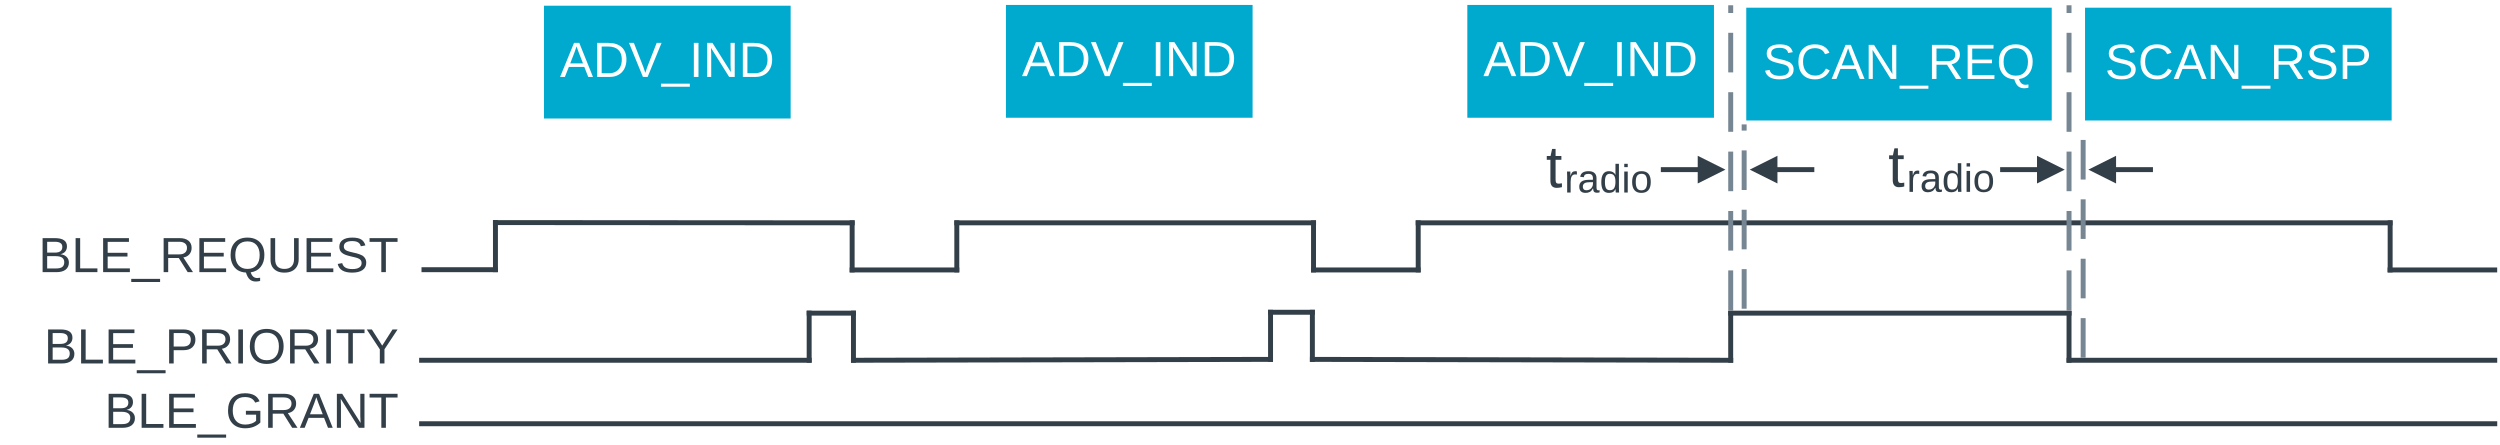
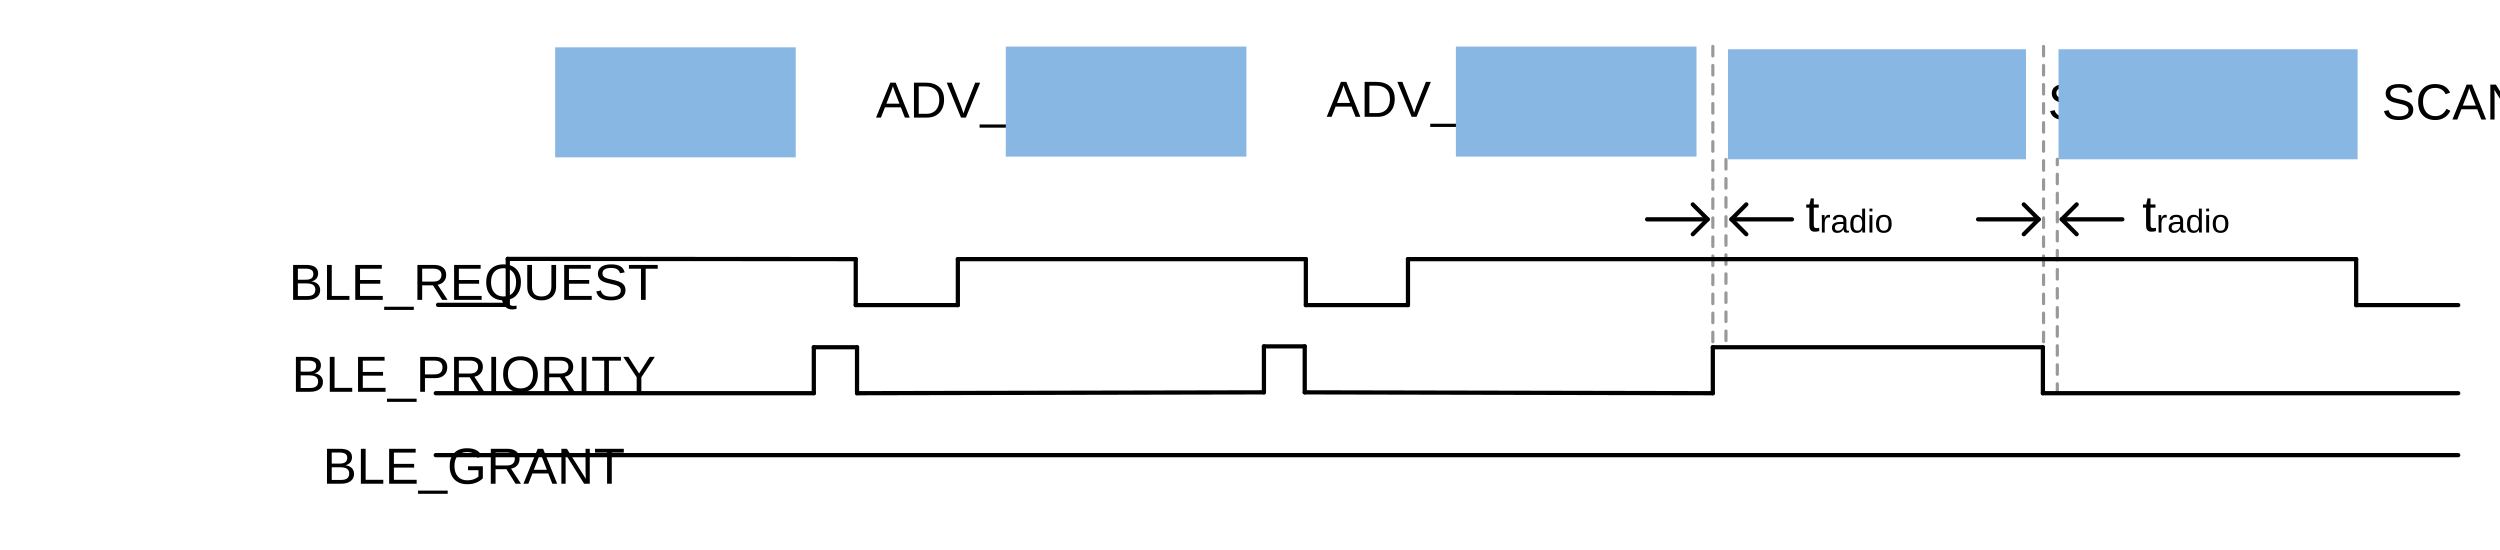
- <svg xmlns="http://www.w3.org/2000/svg" xmlns:xlink="http://www.w3.org/1999/xlink" width="7.014in" height="1.246in" viewBox="0 0 504.983 89.729" xml:space="preserve" color-interpolation-filters="sRGB" class="st15">
+ <svg xmlns="http://www.w3.org/2000/svg" xmlns:ns1="http://schemas.microsoft.com/visio/2003/SVGExtensions/" xmlns:xlink="http://www.w3.org/1999/xlink" width="8.2in" height="1.802in" viewBox="0 0 590.398 129.748" xml:space="preserve" color-interpolation-filters="sRGB" class="st12">
+   <ns1:documentProperties ns1:langID="1044" ns1:metric="true" ns1:viewMarkup="false">
+     <ns1:userDefs>
+       <ns1:ud ns1:nameU="msvNoAutoConnect" ns1:val="VT0(1):26" />
+       <ns1:ud ns1:nameU="msvConvertTheme" />
+     </ns1:userDefs>
+   </ns1:documentProperties>
  <style type="text/css">
	
- 		.st1 {fill:none;stroke:none;stroke-linecap:butt;stroke-width:1}
- 		.st2 {fill:#333f48;font-family:Arial;font-size:0.833em}
- 		.st3 {fill:#000000}
- 		.st4 {stroke:#333f48;stroke-width:1}
- 		.st5 {fill:#00a9ce;stroke:none;stroke-width:1}
- 		.st6 {fill:#feffff;font-family:Arial;font-size:0.833em}
- 		.st7 {stroke:#768692;stroke-dasharray:7,5;stroke-width:1}
- 		.st8 {fill:none}
- 		.st9 {marker-start:url(#mrkr4-123);stroke:#333f48;stroke-width:1}
- 		.st10 {fill:#333f48;fill-opacity:1;stroke:#333f48;stroke-opacity:1;stroke-width:0.357}
- 		.st11 {marker-end:url(#mrkr4-129);stroke:#333f48;stroke-width:1}
- 		.st12 {fill:none;stroke:none;stroke-width:1}
- 		.st13 {fill:#333f48;font-family:Arial;font-size:1em}
- 		.st14 {fill:#333f48;font-family:Arial;font-size:0.667em}
- 		.st15 {fill:none;fill-rule:evenodd;font-size:12px;overflow:visible;stroke-linecap:square;stroke-miterlimit:3}
+ 		.st1 {fill:none;stroke:none;stroke-width:0.25}
+ 		.st2 {fill:#000000;font-family:Arial;font-size:1em}
+ 		.st3 {stroke:#000000;stroke-linecap:round;stroke-linejoin:round;stroke-width:1}
+ 		.st4 {fill:#88b7e4;stroke:none;stroke-linecap:round;stroke-linejoin:round;stroke-width:0.5}
+ 		.st5 {fill:none}
+ 		.st6 {stroke:#000000;stroke-dasharray:2.25,2.25;stroke-linecap:round;stroke-linejoin:round;stroke-opacity:0.4;stroke-width:0.75}
+ 		.st7 {fill:none;stroke:none;stroke-linecap:round;stroke-linejoin:round;stroke-width:0.75}
+ 		.st8 {baseline-shift:-32.494%;font-size:0.65em}
+ 		.st9 {marker-start:url(#mrkr1-132);stroke:#000000;stroke-linecap:round;stroke-linejoin:round;stroke-width:1}
+ 		.st10 {fill:#000000;fill-opacity:1;stroke:#000000;stroke-opacity:1;stroke-width:0.284}
+ 		.st11 {marker-end:url(#mrkr1-138);stroke:#000000;stroke-linecap:round;stroke-linejoin:round;stroke-width:1}
+ 		.st12 {fill:none;fill-rule:evenodd;font-size:12px;overflow:visible;stroke-linecap:square;stroke-miterlimit:3}
	
	</style>
  <defs id="Markers">
-     <g id="lend4">
-       <path d="M 2 1 L 0 0 L 2 -1 L 2 1 " style="stroke:none" />
-     </g>
-     <marker id="mrkr4-123" class="st10" refX="5.24" orient="auto" markerUnits="strokeWidth" overflow="visible">
-       <use xlink:href="#lend4" transform="scale(2.8) " />
+     <g id="lend1">
+       <path d="M 1 -1 L 0 0 L 1 1 " style="stroke-linecap:round;stroke-linejoin:round;fill:none" />
+     </g>
+     <marker id="mrkr1-132" class="st10" ns1:arrowType="1" ns1:arrowSize="2" orient="auto" markerUnits="strokeWidth" overflow="visible">
+       <use xlink:href="#lend1" transform="scale(3.520009) " />
    </marker>
-     <marker id="mrkr4-129" class="st10" refX="-5.6" orient="auto" markerUnits="strokeWidth" overflow="visible">
-       <use xlink:href="#lend4" transform="scale(-2.8,-2.8) " />
+     <marker id="mrkr1-138" class="st10" ns1:arrowType="1" ns1:arrowSize="2" orient="auto" markerUnits="strokeWidth" overflow="visible">
+       <use xlink:href="#lend1" transform="scale(-3.520009,-3.520009) " />
    </marker>
  </defs>
-   <g>
-     <g id="shape714-1" transform="translate(1,-32.4488)">
-       <rect x="0" y="79.152" width="83.517" height="10.578" class="st1" />
-       <text x="6.72" y="87.44" class="st2">BLE_REQUEST</text>
-     </g>
-     <g id="shape715-4" transform="translate(1,-14.0007)">
-       <rect x="0" y="79.152" width="83.517" height="10.578" class="st1" />
-       <text x="7.83" y="87.44" class="st2">BLE_PRIORITY</text>
-     </g>
-     <g id="shape716-7" transform="translate(1,-1)">
-       <rect x="0" y="79.152" width="83.517" height="10.578" class="st1" />
-       <text x="20.06" y="87.44" class="st2">BLE_GRANT</text>
-     </g>
-     <g id="shape717-10" transform="translate(482.835,-35.1888)">
-       <path d="M0 89.73 L21.14 89.73 L0 89.73 Z" class="st3" />
-       <path d="M0 89.73 L21.14 89.73" class="st4" />
-     </g>
-     <g id="shape718-13" transform="translate(85.1244,-16.9416)">
-       <path d="M0 89.73 L78.3 89.73 L0 89.73 Z" class="st3" />
-       <path d="M0 89.73 L78.3 89.73" class="st4" />
-     </g>
-     <g id="shape719-16" transform="translate(85.1244,-4.1164)">
-       <path d="M0 89.73 L418.86 89.73 L0 89.73 Z" class="st3" />
-       <path d="M0 89.73 L418.86 89.73" class="st4" />
-     </g>
-     <g id="shape720-19" transform="translate(100.101,-44.759) rotate(0.0400842)">
-       <path d="M0 89.73 L72.08 89.73 L0 89.73 Z" class="st3" />
-       <path d="M0 89.73 L72.08 89.73" class="st4" />
-     </g>
-     <g id="shape721-22" transform="translate(349.613,-26.4615)">
-       <path d="M0 89.73 L68.36 89.73 L0 89.73 Z" class="st3" />
-       <path d="M0 89.73 L68.36 89.73" class="st4" />
-     </g>
-     <g id="shape722-25" transform="translate(196.746,54.5387) rotate(-90)">
-       <path d="M0 89.73 L9.52 89.73 L0 89.73 Z" class="st3" />
-       <path d="M0 89.73 L9.52 89.73" class="st4" />
-     </g>
-     <g id="shape723-28" transform="translate(572.579,45.0188) rotate(90)">
-       <path d="M0 89.73 L9.52 89.73 L0 89.73 Z" class="st3" />
-       <path d="M0 89.73 L9.52 89.73" class="st4" />
-     </g>
-     <g id="shape724-31" transform="translate(439.341,63.2661) rotate(90)">
-       <path d="M0 89.73 L9.52 89.73 L0 89.73 Z" class="st3" />
-       <path d="M0 89.73 L9.52 89.73" class="st4" />
-     </g>
-     <g id="shape725-34" transform="translate(507.7,63.2661) rotate(90)">
-       <path d="M0 89.73 L9.52 89.73 L0 89.73 Z" class="st3" />
-       <path d="M0 89.73 L9.52 89.73" class="st4" />
-     </g>
-     <g id="shape726-37" transform="translate(417.973,-16.9416)">
-       <path d="M0 89.73 L86.01 89.73 L0 89.73 Z" class="st3" />
-       <path d="M0 89.73 L86.01 89.73" class="st4" />
-     </g>
-     <g id="shape727-40" transform="translate(261.838,45.0188) rotate(90)">
-       <path d="M0 89.73 L9.52 89.73 L0 89.73 Z" class="st3" />
-       <path d="M0 89.73 L9.52 89.73" class="st4" />
-     </g>
-     <g id="shape728-43" transform="translate(282.984,45.0188) rotate(90)">
-       <path d="M0 89.73 L9.52 89.73 L0 89.73 Z" class="st3" />
-       <path d="M0 89.73 L9.52 89.73" class="st4" />
-     </g>
-     <g id="shape729-46" transform="translate(355.055,45.0188) rotate(90)">
-       <path d="M0 89.73 L9.52 89.73 L0 89.73 Z" class="st3" />
-       <path d="M0 89.73 L9.52 89.73" class="st4" />
-     </g>
-     <g id="shape730-49" transform="translate(172.11,-35.1888)">
-       <path d="M0 89.73 L21.14 89.73 L0 89.73 Z" class="st3" />
-       <path d="M0 89.73 L21.14 89.73" class="st4" />
-     </g>
-     <g id="shape731-52" transform="translate(193.256,-44.7087)">
-       <path d="M0 89.73 L72.08 89.73 L0 89.73 Z" class="st3" />
-       <path d="M0 89.73 L72.08 89.73" class="st4" />
-     </g>
-     <g id="shape732-55" transform="translate(265.327,-35.1888)">
-       <path d="M0 89.73 L21.14 89.73 L0 89.73 Z" class="st3" />
-       <path d="M0 89.73 L21.14 89.73" class="st4" />
-     </g>
-     <g id="shape733-58" transform="translate(286.474,-44.7087)">
-       <path d="M0 89.73 L196.36 89.73 L0 89.73 Z" class="st3" />
-       <path d="M0 89.73 L196.36 89.73" class="st4" />
-     </g>
-     <g id="shape734-61" transform="translate(10.3114,54.4882) rotate(-90)">
-       <path d="M0 89.73 L9.52 89.73 L0 89.73 Z" class="st3" />
-       <path d="M0 89.73 L9.52 89.73" class="st4" />
-     </g>
-     <g id="shape735-64" transform="translate(85.6014,-35.2392)">
-       <path d="M0 89.73 L14.43 89.73 L0 89.73 Z" class="st3" />
-       <path d="M0 89.73 L14.43 89.73" class="st4" />
-     </g>
-     <g id="shape737-67" transform="translate(109.85,-65.7856)">
-       <rect x="0" y="66.94" width="49.832" height="22.789" class="st5" />
-       <text x="3.24" y="81.33" class="st6">ADV_IND</text>
-     </g>
-     <g id="shape739-70" transform="translate(203.182,-65.9401)">
-       <rect x="0" y="66.94" width="49.832" height="22.789" class="st5" />
-       <text x="3.24" y="81.33" class="st6">ADV_IND</text>
-     </g>
-     <g id="shape741-73" transform="translate(296.4,-65.9401)">
-       <rect x="0" y="66.94" width="49.832" height="22.789" class="st5" />
-       <text x="3.24" y="81.33" class="st6">ADV_IND</text>
-     </g>
-     <g id="shape743-76" transform="translate(352.757,-65.3836)">
-       <rect x="0" y="66.94" width="61.718" height="22.789" class="st5" />
-       <text x="3.35" y="81.33" class="st6">SCAN_REQ</text>
-     </g>
-     <g id="shape745-79" transform="translate(421.204,-65.3836)">
-       <rect x="0" y="66.94" width="61.948" height="22.789" class="st5" />
-       <text x="4.02" y="81.33" class="st6">SCAN_RSP</text>
-     </g>
-     <g id="shape746-82" transform="translate(253.154,63.2661) rotate(90)">
-       <path d="M0 89.73 L9.52 89.73 L0 89.73 Z" class="st3" />
-       <path d="M0 89.73 L9.52 89.73" class="st4" />
-     </g>
-     <g id="shape747-85" transform="translate(262.103,63.2661) rotate(90)">
-       <path d="M0 89.73 L9.52 89.73 L0 89.73 Z" class="st3" />
-       <path d="M0 89.73 L9.52 89.73" class="st4" />
-     </g>
-     <g id="shape748-88" transform="translate(346.372,63.0876) rotate(90)">
-       <path d="M0 89.73 L9.52 89.73 L0 89.73 Z" class="st3" />
-       <path d="M0 89.73 L9.52 89.73" class="st4" />
-     </g>
-     <g id="shape749-91" transform="translate(354.823,63.0876) rotate(90)">
-       <path d="M0 89.73 L9.52 89.73 L0 89.73 Z" class="st3" />
-       <path d="M0 89.73 L9.52 89.73" class="st4" />
-     </g>
-     <g id="shape750-94" transform="translate(163.427,-26.4615)">
-       <path d="M0 89.73 L8.94 89.73 L0 89.73 Z" class="st3" />
-       <path d="M0 89.73 L8.94 89.73" class="st4" />
-     </g>
-     <g id="shape751-97" transform="translate(256.644,-26.6398)">
-       <path d="M0 89.73 L8.45 89.73 L0 89.73 Z" class="st3" />
-       <path d="M0 89.73 L8.45 89.73" class="st4" />
-     </g>
-     <g id="shape752-100" transform="translate(265.285,-17.1198) rotate(0.120942)">
-       <path d="M0 89.73 L84.52 89.73 L0 89.73 Z" class="st3" />
-       <path d="M0 89.73 L84.52 89.73" class="st4" />
-     </g>
-     <g id="shape753-103" transform="translate(172.186,-16.9413) rotate(-0.121298)">
-       <path d="M0 89.73 L84.26 89.73 L0 89.73 Z" class="st3" />
-       <path d="M0 89.73 L84.26 89.73" class="st4" />
-     </g>
-     <g id="shape756-106" transform="translate(262.601,61.8817) rotate(-90)">
-       <path d="M0 89.73 L36.25 89.73 L0 89.73 Z" class="st3" />
-       <path d="M0 89.73 L36.25 89.73" class="st7" />
-     </g>
-     <g id="shape759-109" transform="translate(259.884,62.1303) rotate(-90)">
-       <path d="M0 89.73 L60.57 89.73 L0 89.73 Z" class="st3" />
-       <path d="M0 89.73 L60.57 89.73" class="st7" />
-     </g>
-     <g id="shape763-112" transform="translate(331.091,71.7748) rotate(-90)">
-       <path d="M0 89.73 L47.43 89.73 L0 89.73 Z" class="st8" />
-       <path d="M0 89.73 L47.43 89.73" class="st7" />
-     </g>
-     <g id="shape766-115" transform="translate(328.241,62.1303) rotate(-90)">
-       <path d="M0 89.73 L60.57 89.73 L0 89.73 Z" class="st8" />
-       <path d="M0 89.73 L60.57 89.73" class="st7" />
-     </g>
-     <g id="shape767-118" transform="translate(353.457,-55.4578)">
-       <path d="M5.24 89.73 L5.6 89.73 L12.55 89.73" class="st9" />
-     </g>
-     <g id="shape768-124" transform="translate(335.999,-55.4578)">
-       <path d="M0 89.73 L6.95 89.73" class="st11" />
-     </g>
-     <g id="shape769-130" transform="translate(421.875,-55.4578)">
-       <path d="M5.24 89.73 L5.6 89.73 L12.55 89.73" class="st9" />
-     </g>
-     <g id="shape770-135" transform="translate(404.549,-55.4578)">
-       <path d="M0 89.73 L6.95 89.73" class="st11" />
-     </g>
-     <g id="group776-140" transform="translate(307.654,-50.5654)">
-       <g id="shape772-141" transform="translate(3.19744E-14,-0.272734)">
-         <rect x="0" y="80.479" width="12.549" height="9.251" class="st12" />
-         <text x="4.61" y="88.7" class="st13">t</text>
-       </g>
-       <g id="shape774-144" transform="translate(2.13576,-2.84217E-14)">
-         <rect x="0" y="81.991" width="30.234" height="7.739" class="st12" />
-         <text x="6.22" y="89.46" class="st14">radio</text>
-       </g>
-     </g>
-     <g id="group777-147" transform="translate(376.819,-50.6961)">
-       <g id="shape778-148" transform="translate(3.19744E-14,-0.272734)">
-         <rect x="0" y="80.479" width="12.549" height="9.251" class="st12" />
-         <text x="4.61" y="88.7" class="st13">t</text>
-       </g>
-       <g id="shape779-151" transform="translate(2.13576,-2.84217E-14)">
-         <rect x="0" y="81.991" width="30.234" height="7.739" class="st12" />
-         <text x="6.22" y="89.46" class="st14">radio</text>
-       </g>
+   <g ns1:mID="6" ns1:index="4" ns1:groupContext="foregroundPage">
+     <ns1:pageProperties ns1:drawingScale="0.0393701" ns1:pageScale="0.0393701" ns1:drawingUnits="24" ns1:shadowOffsetX="9" ns1:shadowOffsetY="-9" />
+     <ns1:layer ns1:name="Hairline" ns1:index="0" color="#000000" />
+     <g id="shape5-1" ns1:mID="5" ns1:groupContext="shape" transform="translate(3.73542,-56.5092)">
+       <ns1:textBlock ns1:margins="rect(4,4,4,4)" ns1:tabSpace="42.5197" />
+       <ns1:textRect cx="48.158" cy="123.717" width="96.32" height="12.062" />
+       <rect x="0" y="117.686" width="96.315" height="12.062" class="st1" />
+       <text x="4.48" y="127.32" class="st2" ns1:langID="1044">
+         <ns1:paragraph ns1:horizAlign="1" />
+         <ns1:tabList />BLE_REQUEST</text>
+     </g>
+     <g id="shape6-4" ns1:mID="6" ns1:groupContext="shape" transform="translate(3.73542,-34.7976)">
+       <ns1:textBlock ns1:margins="rect(4,4,4,4)" ns1:tabSpace="42.5197" />
+       <ns1:textRect cx="48.158" cy="123.717" width="96.32" height="12.062" />
+       <rect x="0" y="117.686" width="96.315" height="12.062" class="st1" />
+       <text x="5.14" y="127.32" class="st2" ns1:langID="1044">
+         <ns1:paragraph ns1:horizAlign="1" />
+         <ns1:tabList />BLE_PRIORITY</text>
+     </g>
+     <g id="shape7-7" ns1:mID="7" ns1:groupContext="shape" transform="translate(3.73542,-13.0859)">
+       <ns1:textBlock ns1:margins="rect(4,4,4,4)" ns1:tabSpace="42.5197" />
+       <ns1:textRect cx="48.158" cy="123.717" width="96.32" height="12.062" />
+       <rect x="0" y="117.686" width="96.315" height="12.062" class="st1" />
+       <text x="12.48" y="127.32" class="st2" ns1:langID="1044">
+         <ns1:paragraph ns1:horizAlign="1" />
+         <ns1:tabList />BLE_GRANT</text>
+     </g>
+     <g id="shape8-10" ns1:mID="8" ns1:groupContext="shape" transform="translate(556.422,-57.6963)">
+       <ns1:userDefs>
+         <ns1:ud ns1:nameU="msvThemeColors" ns1:val="VT0(254):26" />
+       </ns1:userDefs>
+       <path d="M0 129.75 L24.11 129.75" class="st3" />
+     </g>
+     <g id="shape9-13" ns1:mID="9" ns1:groupContext="shape" transform="translate(102.898,-36.8883)">
+       <ns1:userDefs>
+         <ns1:ud ns1:nameU="msvThemeColors" ns1:val="VT0(254):26" />
+       </ns1:userDefs>
+       <path d="M0 129.75 L89.29 129.75" class="st3" />
+     </g>
+     <g id="shape10-16" ns1:mID="10" ns1:groupContext="shape" transform="translate(102.898,-22.2633)">
+       <ns1:userDefs>
+         <ns1:ud ns1:nameU="msvThemeColors" ns1:val="VT0(254):26" />
+       </ns1:userDefs>
+       <path d="M0 129.75 L477.64 129.75" class="st3" />
+     </g>
+     <g id="shape11-19" ns1:mID="11" ns1:groupContext="shape" transform="translate(119.996,-68.6096) rotate(0.0400842)">
+       <ns1:userDefs>
+         <ns1:ud ns1:nameU="msvThemeColors" ns1:val="VT0(254):26" />
+       </ns1:userDefs>
+       <path d="M0 129.75 L82.19 129.75" class="st3" />
+     </g>
+     <g id="shape12-22" ns1:mID="12" ns1:groupContext="shape" transform="translate(404.504,-47.7442)">
+       <ns1:userDefs>
+         <ns1:ud ns1:nameU="msvThemeColors" ns1:val="VT0(254):26" />
+       </ns1:userDefs>
+       <path d="M0 129.75 L77.95 129.75" class="st3" />
+     </g>
+     <g id="shape16-25" ns1:mID="16" ns1:groupContext="shape" transform="translate(202.756,72.0515) rotate(-90)">
+       <ns1:userDefs>
+         <ns1:ud ns1:nameU="msvThemeColors" ns1:val="VT0(254):26" />
+       </ns1:userDefs>
+       <path d="M0 129.75 L10.86 129.75" class="st3" />
+     </g>
+     <g id="shape17-28" ns1:mID="17" ns1:groupContext="shape" transform="translate(686.189,61.1957) rotate(90)">
+       <ns1:userDefs>
+         <ns1:ud ns1:nameU="msvThemeColors" ns1:val="VT0(254):26" />
+       </ns1:userDefs>
+       <path d="M0 129.75 L10.86 129.75" class="st3" />
+     </g>
+     <g id="shape18-31" ns1:mID="18" ns1:groupContext="shape" transform="translate(534.252,82.0037) rotate(90)">
+       <ns1:userDefs>
+         <ns1:ud ns1:nameU="msvThemeColors" ns1:val="VT0(254):26" />
+       </ns1:userDefs>
+       <path d="M0 129.75 L10.86 129.75" class="st3" />
+     </g>
+     <g id="shape19-34" ns1:mID="19" ns1:groupContext="shape" transform="translate(612.205,82.0037) rotate(90)">
+       <ns1:userDefs>
+         <ns1:ud ns1:nameU="msvThemeColors" ns1:val="VT0(254):26" />
+       </ns1:userDefs>
+       <path d="M0 129.75 L10.86 129.75" class="st3" />
+     </g>
+     <g id="shape20-37" ns1:mID="20" ns1:groupContext="shape" transform="translate(482.457,-36.8883)">
+       <ns1:userDefs>
+         <ns1:ud ns1:nameU="msvThemeColors" ns1:val="VT0(254):26" />
+       </ns1:userDefs>
+       <path d="M0 129.75 L98.08 129.75" class="st3" />
+     </g>
+     <g id="shape22-40" ns1:mID="22" ns1:groupContext="shape" transform="translate(331.839,61.1957) rotate(90)">
+       <ns1:userDefs>
+         <ns1:ud ns1:nameU="msvThemeColors" ns1:val="VT0(254):26" />
+       </ns1:userDefs>
+       <path d="M0 129.75 L10.86 129.75" class="st3" />
+     </g>
+     <g id="shape24-43" ns1:mID="24" ns1:groupContext="shape" transform="translate(355.953,61.1957) rotate(90)">
+       <ns1:userDefs>
+         <ns1:ud ns1:nameU="msvThemeColors" ns1:val="VT0(254):26" />
+       </ns1:userDefs>
+       <path d="M0 129.75 L10.86 129.75" class="st3" />
+     </g>
+     <g id="shape25-46" ns1:mID="25" ns1:groupContext="shape" transform="translate(438.138,61.1957) rotate(90)">
+       <ns1:userDefs>
+         <ns1:ud ns1:nameU="msvThemeColors" ns1:val="VT0(254):26" />
+       </ns1:userDefs>
+       <path d="M0 129.75 L10.86 129.75" class="st3" />
+     </g>
+     <g id="shape26-49" ns1:mID="26" ns1:groupContext="shape" transform="translate(202.091,-57.6963)">
+       <ns1:userDefs>
+         <ns1:ud ns1:nameU="msvThemeColors" ns1:val="VT0(254):26" />
+       </ns1:userDefs>
+       <path d="M0 129.75 L24.11 129.75" class="st3" />
+     </g>
+     <g id="shape27-52" ns1:mID="27" ns1:groupContext="shape" transform="translate(226.205,-68.5522)">
+       <ns1:userDefs>
+         <ns1:ud ns1:nameU="msvThemeColors" ns1:val="VT0(254):26" />
+       </ns1:userDefs>
+       <path d="M0 129.75 L82.19 129.75" class="st3" />
+     </g>
+     <g id="shape28-55" ns1:mID="28" ns1:groupContext="shape" transform="translate(308.39,-57.6963)">
+       <ns1:userDefs>
+         <ns1:ud ns1:nameU="msvThemeColors" ns1:val="VT0(254):26" />
+       </ns1:userDefs>
+       <path d="M0 129.75 L24.11 129.75" class="st3" />
+     </g>
+     <g id="shape29-58" ns1:mID="29" ns1:groupContext="shape" transform="translate(332.504,-68.5522)">
+       <ns1:userDefs>
+         <ns1:ud ns1:nameU="msvThemeColors" ns1:val="VT0(254):26" />
+       </ns1:userDefs>
+       <path d="M0 129.75 L223.92 129.75" class="st3" />
+     </g>
+     <g id="shape37-61" ns1:mID="37" ns1:groupContext="shape" transform="translate(-9.84233,71.994) rotate(-90)">
+       <ns1:userDefs>
+         <ns1:ud ns1:nameU="msvThemeColors" ns1:val="VT0(254):26" />
+       </ns1:userDefs>
+       <path d="M0 129.75 L10.86 129.75" class="st3" />
+     </g>
+     <g id="shape38-64" ns1:mID="38" ns1:groupContext="shape" transform="translate(103.442,-57.7538)">
+       <ns1:userDefs>
+         <ns1:ud ns1:nameU="msvThemeColors" ns1:val="VT0(254):26" />
+       </ns1:userDefs>
+       <path d="M0 129.75 L16.46 129.75" class="st3" />
+     </g>
+     <g id="group39-67" transform="translate(131.093,-92.5845)" ns1:mID="39" ns1:groupContext="group">
+       <g id="shape40-68" ns1:mID="40" ns1:groupContext="shape">
+         <ns1:textBlock ns1:margins="rect(0,0,0,0)" ns1:tabSpace="42.5197" />
+         <ns1:textRect cx="28.412" cy="116.754" width="56.83" height="25.988" />
+         <rect x="0" y="103.76" width="56.825" height="25.988" class="st4" />
+         <text x="2.41" y="120.35" class="st2" ns1:langID="1033">
+           <ns1:paragraph ns1:horizAlign="1" />
+           <ns1:tabList />ADV_IND</text>
+       </g>
+     </g>
+     <g id="group41-71" transform="translate(237.524,-92.7606)" ns1:mID="41" ns1:groupContext="group">
+       <g id="shape42-72" ns1:mID="42" ns1:groupContext="shape">
+         <ns1:textBlock ns1:margins="rect(0,0,0,0)" ns1:tabSpace="42.5197" />
+         <ns1:textRect cx="28.412" cy="116.754" width="56.83" height="25.988" />
+         <rect x="0" y="103.76" width="56.825" height="25.988" class="st4" />
+         <text x="2.41" y="120.35" class="st2" ns1:langID="1033">
+           <ns1:paragraph ns1:horizAlign="1" />
+           <ns1:tabList />ADV_IND</text>
+       </g>
+     </g>
+     <g id="group43-75" transform="translate(343.823,-92.7606)" ns1:mID="43" ns1:groupContext="group">
+       <g id="shape44-76" ns1:mID="44" ns1:groupContext="shape">
+         <ns1:textBlock ns1:margins="rect(0,0,0,0)" ns1:tabSpace="42.5197" />
+         <ns1:textRect cx="28.412" cy="116.754" width="56.83" height="25.988" />
+         <rect x="0" y="103.76" width="56.825" height="25.988" class="st4" />
+         <text x="2.41" y="120.35" class="st2" ns1:langID="1033">
+           <ns1:paragraph ns1:horizAlign="1" />
+           <ns1:tabList />ADV_IND</text>
+       </g>
+     </g>
+     <g id="group45-79" transform="translate(408.089,-92.126)" ns1:mID="45" ns1:groupContext="group">
+       <g id="shape46-80" ns1:mID="46" ns1:groupContext="shape">
+         <ns1:textBlock ns1:margins="rect(0,0,0,0)" ns1:tabSpace="42.5197" />
+         <ns1:textRect cx="35.19" cy="116.754" width="70.38" height="25.988" />
+         <rect x="0" y="103.76" width="70.38" height="25.988" class="st4" />
+         <text x="2.18" y="120.35" class="st2" ns1:langID="1033">
+           <ns1:paragraph ns1:horizAlign="1" />
+           <ns1:tabList />SCAN_REQ</text>
+       </g>
+     </g>
+     <g id="group47-83" transform="translate(486.142,-92.126)" ns1:mID="47" ns1:groupContext="group">
+       <g id="shape48-84" ns1:mID="48" ns1:groupContext="shape">
+         <ns1:textBlock ns1:margins="rect(0,0,0,0)" ns1:tabSpace="42.5197" />
+         <ns1:textRect cx="35.321" cy="116.754" width="70.65" height="25.988" />
+         <rect x="0" y="103.76" width="70.642" height="25.988" class="st4" />
+         <text x="2.98" y="120.35" class="st2" ns1:langID="1033">
+           <ns1:paragraph ns1:horizAlign="1" />
+           <ns1:tabList />SCAN_RSP</text>
+       </g>
+     </g>
+     <g id="shape54-87" ns1:mID="54" ns1:groupContext="shape" transform="translate(321.937,82.0037) rotate(90)">
+       <ns1:userDefs>
+         <ns1:ud ns1:nameU="msvThemeColors" ns1:val="VT0(254):26" />
+       </ns1:userDefs>
+       <path d="M0 129.75 L10.86 129.75" class="st3" />
+     </g>
+     <g id="shape55-90" ns1:mID="55" ns1:groupContext="shape" transform="translate(332.142,82.0037) rotate(90)">
+       <ns1:userDefs>
+         <ns1:ud ns1:nameU="msvThemeColors" ns1:val="VT0(254):26" />
+       </ns1:userDefs>
+       <path d="M0 129.75 L10.86 129.75" class="st3" />
+     </g>
+     <g id="shape56-93" ns1:mID="56" ns1:groupContext="shape" transform="translate(428.236,81.8002) rotate(90)">
+       <ns1:userDefs>
+         <ns1:ud ns1:nameU="msvThemeColors" ns1:val="VT0(254):26" />
+       </ns1:userDefs>
+       <path d="M0 129.75 L10.86 129.75" class="st3" />
+     </g>
+     <g id="shape57-96" ns1:mID="57" ns1:groupContext="shape" transform="translate(437.874,81.8002) rotate(90)">
+       <ns1:userDefs>
+         <ns1:ud ns1:nameU="msvThemeColors" ns1:val="VT0(254):26" />
+       </ns1:userDefs>
+       <path d="M0 129.75 L10.86 129.75" class="st3" />
+     </g>
+     <g id="shape58-99" ns1:mID="58" ns1:groupContext="shape" transform="translate(192.189,-47.7442)">
+       <ns1:userDefs>
+         <ns1:ud ns1:nameU="msvThemeColors" ns1:val="VT0(254):26" />
+       </ns1:userDefs>
+       <path d="M0 129.75 L10.2 129.75" class="st3" />
+     </g>
+     <g id="shape59-102" ns1:mID="59" ns1:groupContext="shape" transform="translate(298.488,-47.9476)">
+       <ns1:userDefs>
+         <ns1:ud ns1:nameU="msvThemeColors" ns1:val="VT0(254):26" />
+       </ns1:userDefs>
+       <path d="M0 129.75 L9.64 129.75" class="st3" />
+     </g>
+     <g id="shape60-105" ns1:mID="60" ns1:groupContext="shape" transform="translate(308.4,-37.0915) rotate(0.120942)">
+       <ns1:userDefs>
+         <ns1:ud ns1:nameU="msvThemeColors" ns1:val="VT0(254):26" />
+       </ns1:userDefs>
+       <path d="M0 129.75 L96.38 129.75" class="st3" />
+     </g>
+     <g id="shape61-108" ns1:mID="61" ns1:groupContext="shape" transform="translate(202.119,-36.888) rotate(-0.121298)">
+       <ns1:userDefs>
+         <ns1:ud ns1:nameU="msvThemeColors" ns1:val="VT0(254):26" />
+       </ns1:userDefs>
+       <path d="M0 129.75 L96.09 129.75" class="st3" />
+     </g>
+     <g id="shape63-111" ns1:mID="63" ns1:groupContext="shape" transform="translate(277.855,80.425) rotate(-90)">
+       <path d="M0 129.75 L42.8 129.75 L0 129.75 Z" class="st5" />
+       <path d="M0 129.75 L42.8 129.75" class="st6" />
+     </g>
+     <g id="shape64-114" ns1:mID="64" ns1:groupContext="shape" transform="translate(274.756,80.7085) rotate(-90)">
+       <path d="M0 129.75 L71.72 129.75 L0 129.75 Z" class="st5" />
+       <path d="M0 129.75 L71.72 129.75" class="st6" />
+     </g>
+     <g id="shape65-117" ns1:mID="65" ns1:groupContext="shape" ns1:layerMember="0" transform="translate(366.368,-73.7008)">
+       <ns1:userDefs>
+         <ns1:ud ns1:nameU="DWGTextHAlign" ns1:prompt="0=left, 0.5=center, 1=right" ns1:val="VT0(1):1" />
+         <ns1:ud ns1:nameU="DWGTextVAlign" ns1:prompt="0=bottom, 0.5=middle, 1=top" ns1:val="VT0(0.5):1" />
+         <ns1:ud ns1:nameU="SOLSH" ns1:prompt="" ns1:val="VT4({13D0FF3B-CF5B-4a46-98AB-14030248EAEF})" />
+         <ns1:ud ns1:nameU="DWGEntityType" ns1:prompt="" ns1:val="VT4(MTEXT)" />
+       </ns1:userDefs>
+       <ns1:textBlock ns1:margins="rect(0,0,0,0)" />
+       <ns1:textRect cx="14.173" cy="125.085" width="28.35" height="9.324" />
+       <rect x="0" y="120.423" width="28.346" height="9.324" class="st7" />
+       <text x="-0" y="128.33" class="st2" ns1:langID="1044">
+         <ns1:paragraph ns1:spLine="-1.08" ns1:spAfter="7.99997" ns1:bulletSize="0.166667" />
+         <ns1:tabList />t<tspan dy="-0.287em" class="st8" ns1:baseFontSize="12">radio</tspan>
+       </text>
+     </g>
+     <g id="shape70-121" ns1:mID="70" ns1:groupContext="shape" transform="translate(356.11,92.8974) rotate(-90)">
+       <path d="M0 129.75 L55.28 129.75 L0 129.75 Z" class="st5" />
+       <path d="M0 129.75 L55.28 129.75" class="st6" />
+     </g>
+     <g id="shape71-124" ns1:mID="71" ns1:groupContext="shape" transform="translate(352.86,80.7085) rotate(-90)">
+       <path d="M0 129.75 L71.72 129.75 L0 129.75 Z" class="st5" />
+       <path d="M0 129.75 L71.72 129.75" class="st6" />
+     </g>
+     <g id="shape72-127" ns1:mID="72" ns1:groupContext="shape" transform="translate(408.888,-77.9528)">
+       <path d="M0 129.75 L14.31 129.75" class="st9" />
+     </g>
+     <g id="shape73-133" ns1:mID="73" ns1:groupContext="shape" transform="translate(388.979,-77.9528)">
+       <path d="M0 129.75 L14.31 129.75" class="st11" />
+     </g>
+     <g id="shape74-139" ns1:mID="74" ns1:groupContext="shape" transform="translate(486.907,-77.9528)">
+       <path d="M0 129.75 L14.31 129.75" class="st9" />
+     </g>
+     <g id="shape75-144" ns1:mID="75" ns1:groupContext="shape" transform="translate(467.15,-77.9528)">
+       <path d="M0 129.75 L14.31 129.75" class="st11" />
+     </g>
+     <g id="shape76-149" ns1:mID="76" ns1:groupContext="shape" ns1:layerMember="0" transform="translate(445.89,-73.7008)">
+       <ns1:userDefs>
+         <ns1:ud ns1:nameU="DWGTextHAlign" ns1:prompt="0=left, 0.5=center, 1=right" ns1:val="VT0(1):1" />
+         <ns1:ud ns1:nameU="DWGTextVAlign" ns1:prompt="0=bottom, 0.5=middle, 1=top" ns1:val="VT0(0.5):1" />
+         <ns1:ud ns1:nameU="SOLSH" ns1:prompt="" ns1:val="VT4({13D0FF3B-CF5B-4a46-98AB-14030248EAEF})" />
+         <ns1:ud ns1:nameU="DWGEntityType" ns1:prompt="" ns1:val="VT4(MTEXT)" />
+       </ns1:userDefs>
+       <ns1:textBlock ns1:margins="rect(0,0,0,0)" />
+       <ns1:textRect cx="14.173" cy="125.085" width="28.35" height="9.324" />
+       <rect x="0" y="120.423" width="28.346" height="9.324" class="st7" />
+       <text x="-0" y="128.33" class="st2" ns1:langID="1044">
+         <ns1:paragraph ns1:spLine="-1.08" ns1:spAfter="7.99997" ns1:bulletSize="0.166667" />
+         <ns1:tabList />t<tspan dy="-0.287em" class="st8" ns1:baseFontSize="12">radio</tspan>
+       </text>
    </g>
  </g>
</svg>
